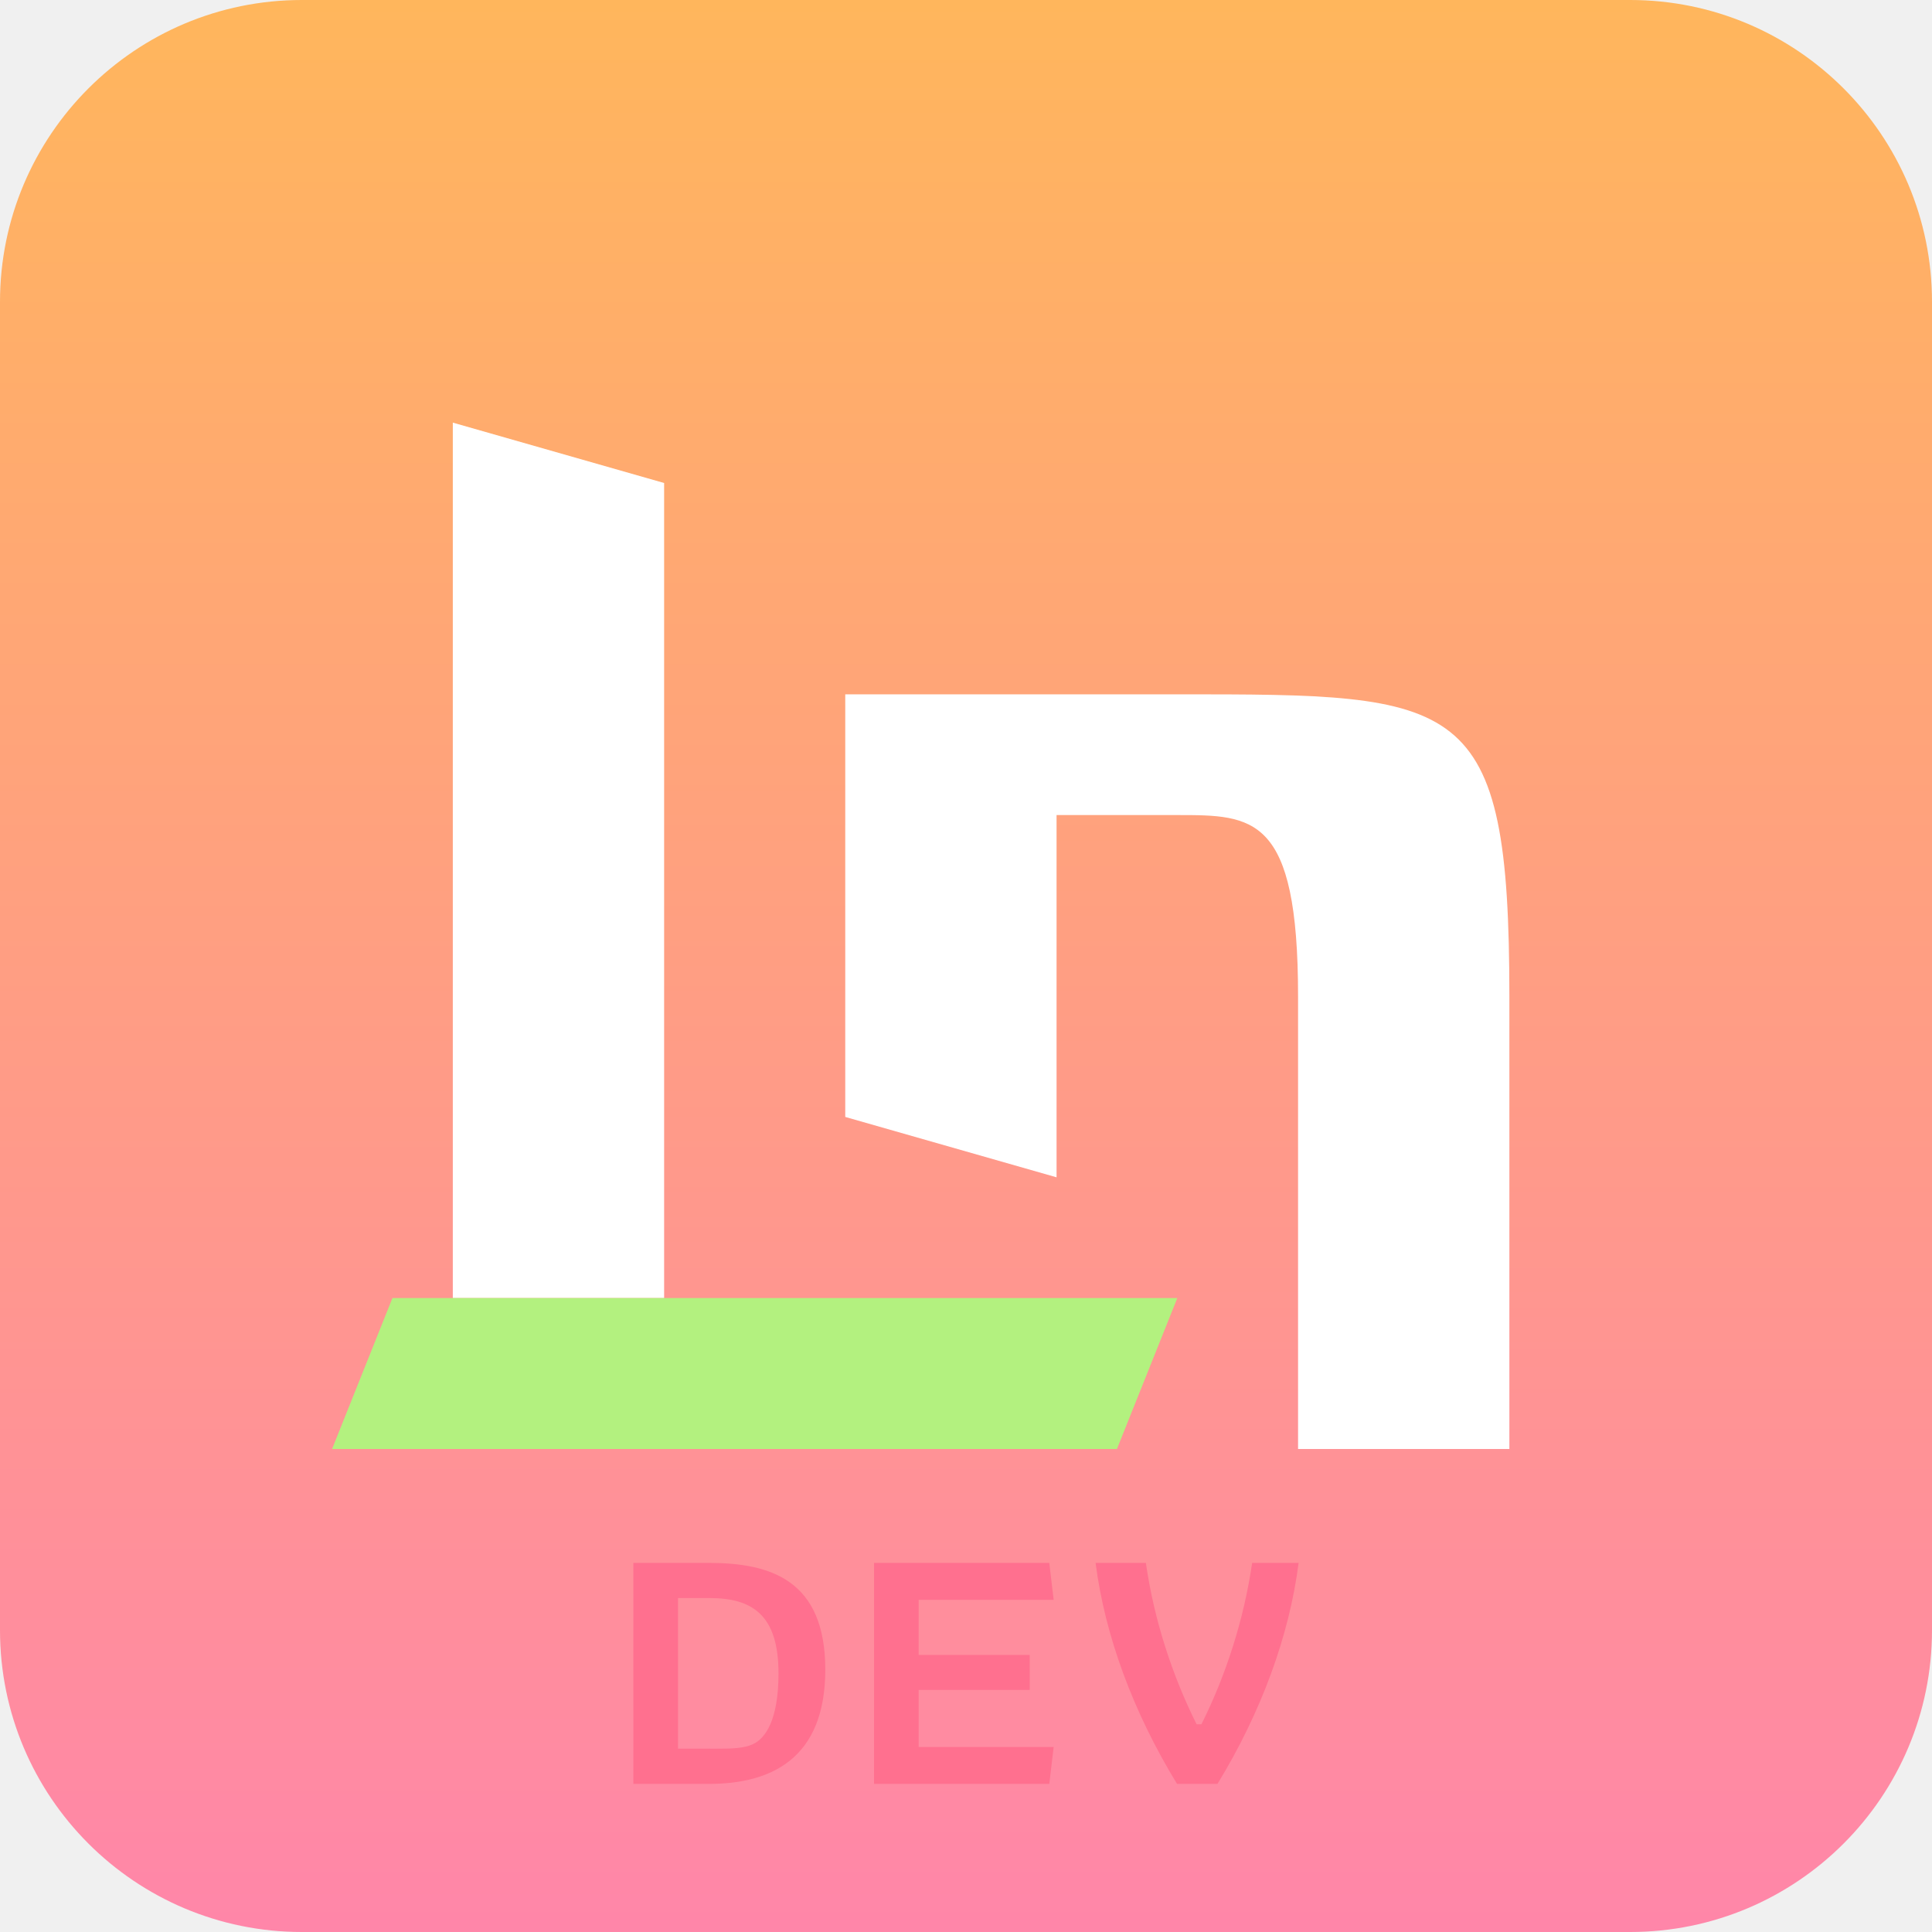
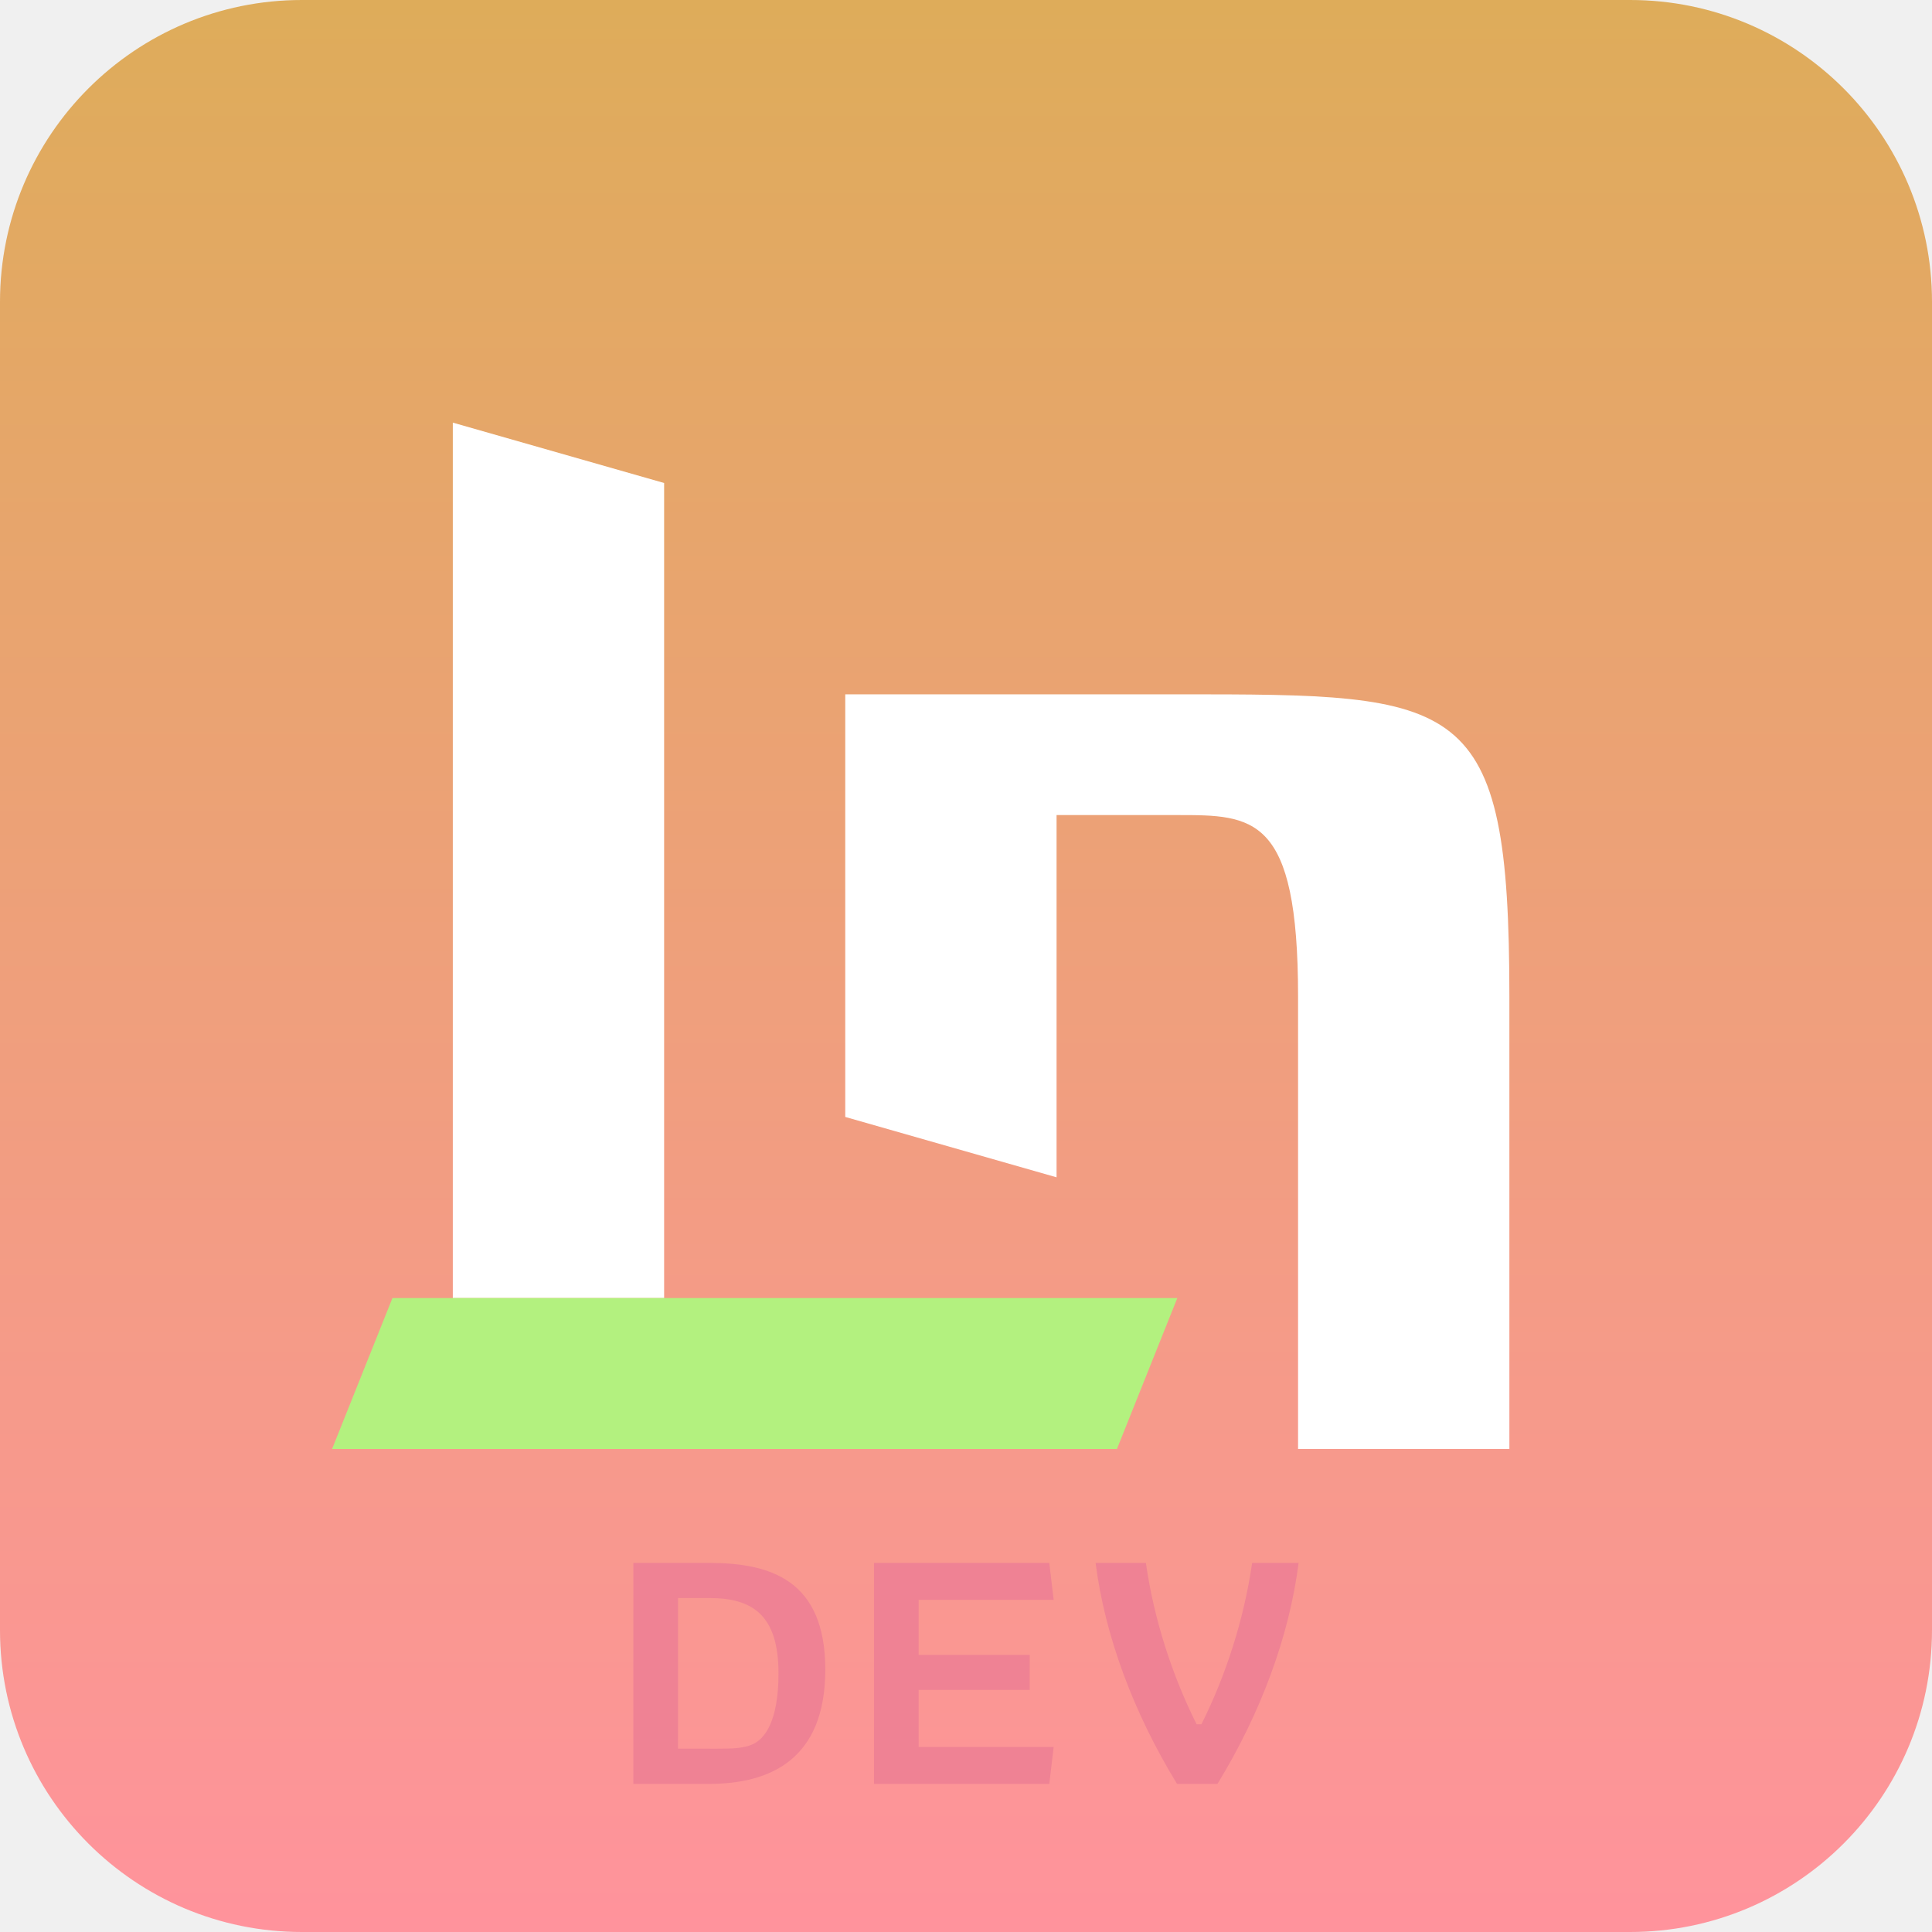
<svg xmlns="http://www.w3.org/2000/svg" xmlns:xlink="http://www.w3.org/1999/xlink" xml:space="preserve" id="svg5" width="64" height="64" version="1.1">
  <defs id="defs5">
    <linearGradient id="linearGradient1">
      <stop id="stop11" offset="0.517" style="stop-color:#fff;stop-opacity:1" />
      <stop id="stop10" offset="0.517" style="stop-color:#ffffff;stop-opacity:1;" />
    </linearGradient>
    <linearGradient id="linearGradient4">
-       <stop id="stop8" offset="0" style="stop-color:#ffb65c;stop-opacity:1;" />
-       <stop id="stop4" offset="1" style="stop-color:#ff86a9;stop-opacity:1;" />
+       <stop id="stop8" offset="0" style="stop-color:#deac5a;stop-opacity:1;" />
+       <stop id="stop4" offset="1" style="stop-color:#ff939c;stop-opacity:1;" />
    </linearGradient>
    <linearGradient id="fg-5" x1="7.628" x2="7.628" y1="12.586" y2="54.538" gradientTransform="matrix(1.0488 0 0 .95346 0 4)" gradientUnits="userSpaceOnUse">
      <stop id="stop3-6" offset="0" stop-color="#ffd59b" style="stop-color:#72be98;stop-opacity:1" />
      <stop id="stop7-1" offset="1" stop-color="#ffd59b" style="stop-color:#43616f;stop-opacity:1" />
    </linearGradient>
    <linearGradient xlink:href="#linearGradient4" id="linearGradient5" x1="32" x2="32" y1="0" y2="64" gradientUnits="userSpaceOnUse" />
    <linearGradient xlink:href="#linearGradient1" id="linearGradient10" x1="30.5" x2="30.5" y1="11.5" y2="50.5" gradientUnits="userSpaceOnUse" />
  </defs>
  <linearGradient id="bg" x1="0" x2="0" y1="0" y2="64" gradientUnits="userSpaceOnUse">
    <stop id="stop1" offset="0" style="stop-color:#97d4ce;stop-opacity:1" />
    <stop id="stop6" offset=".58" style="stop-color:#99cd84;stop-opacity:1" />
    <stop id="stop2" offset="1" stop-color="#222" style="stop-color:#a5cf8a;stop-opacity:1" />
  </linearGradient>
  <linearGradient id="fg" x1="0" x2="0" y1="8" y2="52" gradientTransform="translate(1.694 -1.111)scale(.94444)" gradientUnits="userSpaceOnUse">
    <stop id="stop3" offset="0" stop-color="#ffd59b" style="stop-color:#fff;stop-opacity:1" />
    <stop id="stop7" offset="1" stop-color="#ffd59b" style="stop-color:#f7f7f7;stop-opacity:1" />
  </linearGradient>
  <rect id="rect4" width="64" height="64" x="0" y="0" ry="10" style="display:inline;fill:url(#linearGradient5);stroke-linecap:round;stroke-linejoin:round" />
  <path style="display:inline;fill:#ffffff;fill-opacity:1;stroke-width:0.944" d="m 28,37 7,2 V 27 h 4 c 2.519,0 4,0 4,6 v 15 h 7 V 33 C 50,23 48.444,23 39,23 H 28 Z" id="path1" />
  <path d="m 15,14 v 29 h 7 V 16 Z" style="display:inline;fill:#ffffff;stroke-width:0.944" id="path2" />
  <path d="m 22,43 h -9 l -2,5 h 26 l 2,-5 z" style="fill:#b3f17f;stroke-width:1.819;stroke-linecap:round;stroke-linejoin:round;fill-opacity:1" id="path3" />
-   <path d="m 20.981,59.094 h 2.502 c 2.041,0 3.856,-0.817 3.856,-3.786 0,-2.968 -1.815,-3.535 -3.856,-3.535 h -2.502 z m 1.479,-1.168 v -4.989 h 1.033 c 1.414,0 2.296,0.542 2.296,2.497 0,1.61 -0.471,2.131 -0.777,2.307 -0.316,0.181 -0.757,0.186 -1.264,0.186 z m 6.493,1.168 h 5.806 l 0.145,-1.223 h -4.473 v -1.89 h 3.68 V 54.822 h -3.68 v -1.825 h 4.473 l -0.145,-1.223 h -5.806 z m 9.005,-7.321 h -1.665 c 0.306,2.407 1.254,4.964 2.698,7.321 h 1.339 c 1.444,-2.357 2.382,-4.914 2.688,-7.321 h -1.539 c -0.276,1.895 -0.877,3.741 -1.68,5.345 h -0.16 c -0.802,-1.605 -1.409,-3.45 -1.68,-5.345 z" id="text3" style="font-weight:bold;font-stretch:expanded;font-size:16.412px;font-family:'Monaspace Argon';-inkscape-font-specification:'Monaspace Argon, Bold Expanded';fill:#ff708f;fill-opacity:1;stroke-width:2.378;stroke-linecap:round;stroke-linejoin:round" aria-label="DEV" />
+   <path d="m 20.981,59.094 h 2.502 c 2.041,0 3.856,-0.817 3.856,-3.786 0,-2.968 -1.815,-3.535 -3.856,-3.535 h -2.502 z m 1.479,-1.168 v -4.989 h 1.033 c 1.414,0 2.296,0.542 2.296,2.497 0,1.61 -0.471,2.131 -0.777,2.307 -0.316,0.181 -0.757,0.186 -1.264,0.186 z m 6.493,1.168 h 5.806 l 0.145,-1.223 h -4.473 v -1.89 h 3.68 V 54.822 h -3.68 v -1.825 h 4.473 l -0.145,-1.223 h -5.806 z m 9.005,-7.321 h -1.665 c 0.306,2.407 1.254,4.964 2.698,7.321 h 1.339 c 1.444,-2.357 2.382,-4.914 2.688,-7.321 h -1.539 c -0.276,1.895 -0.877,3.741 -1.68,5.345 h -0.16 c -0.802,-1.605 -1.409,-3.45 -1.68,-5.345 z" id="text3" style="font-weight:bold;font-stretch:expanded;font-size:16.412px;font-family:'Monaspace Argon';-inkscape-font-specification:'Monaspace Argon, Bold Expanded';fill:#ef8294;fill-opacity:1;stroke-width:2.378;stroke-linecap:round;stroke-linejoin:round" aria-label="DEV" />
</svg>
